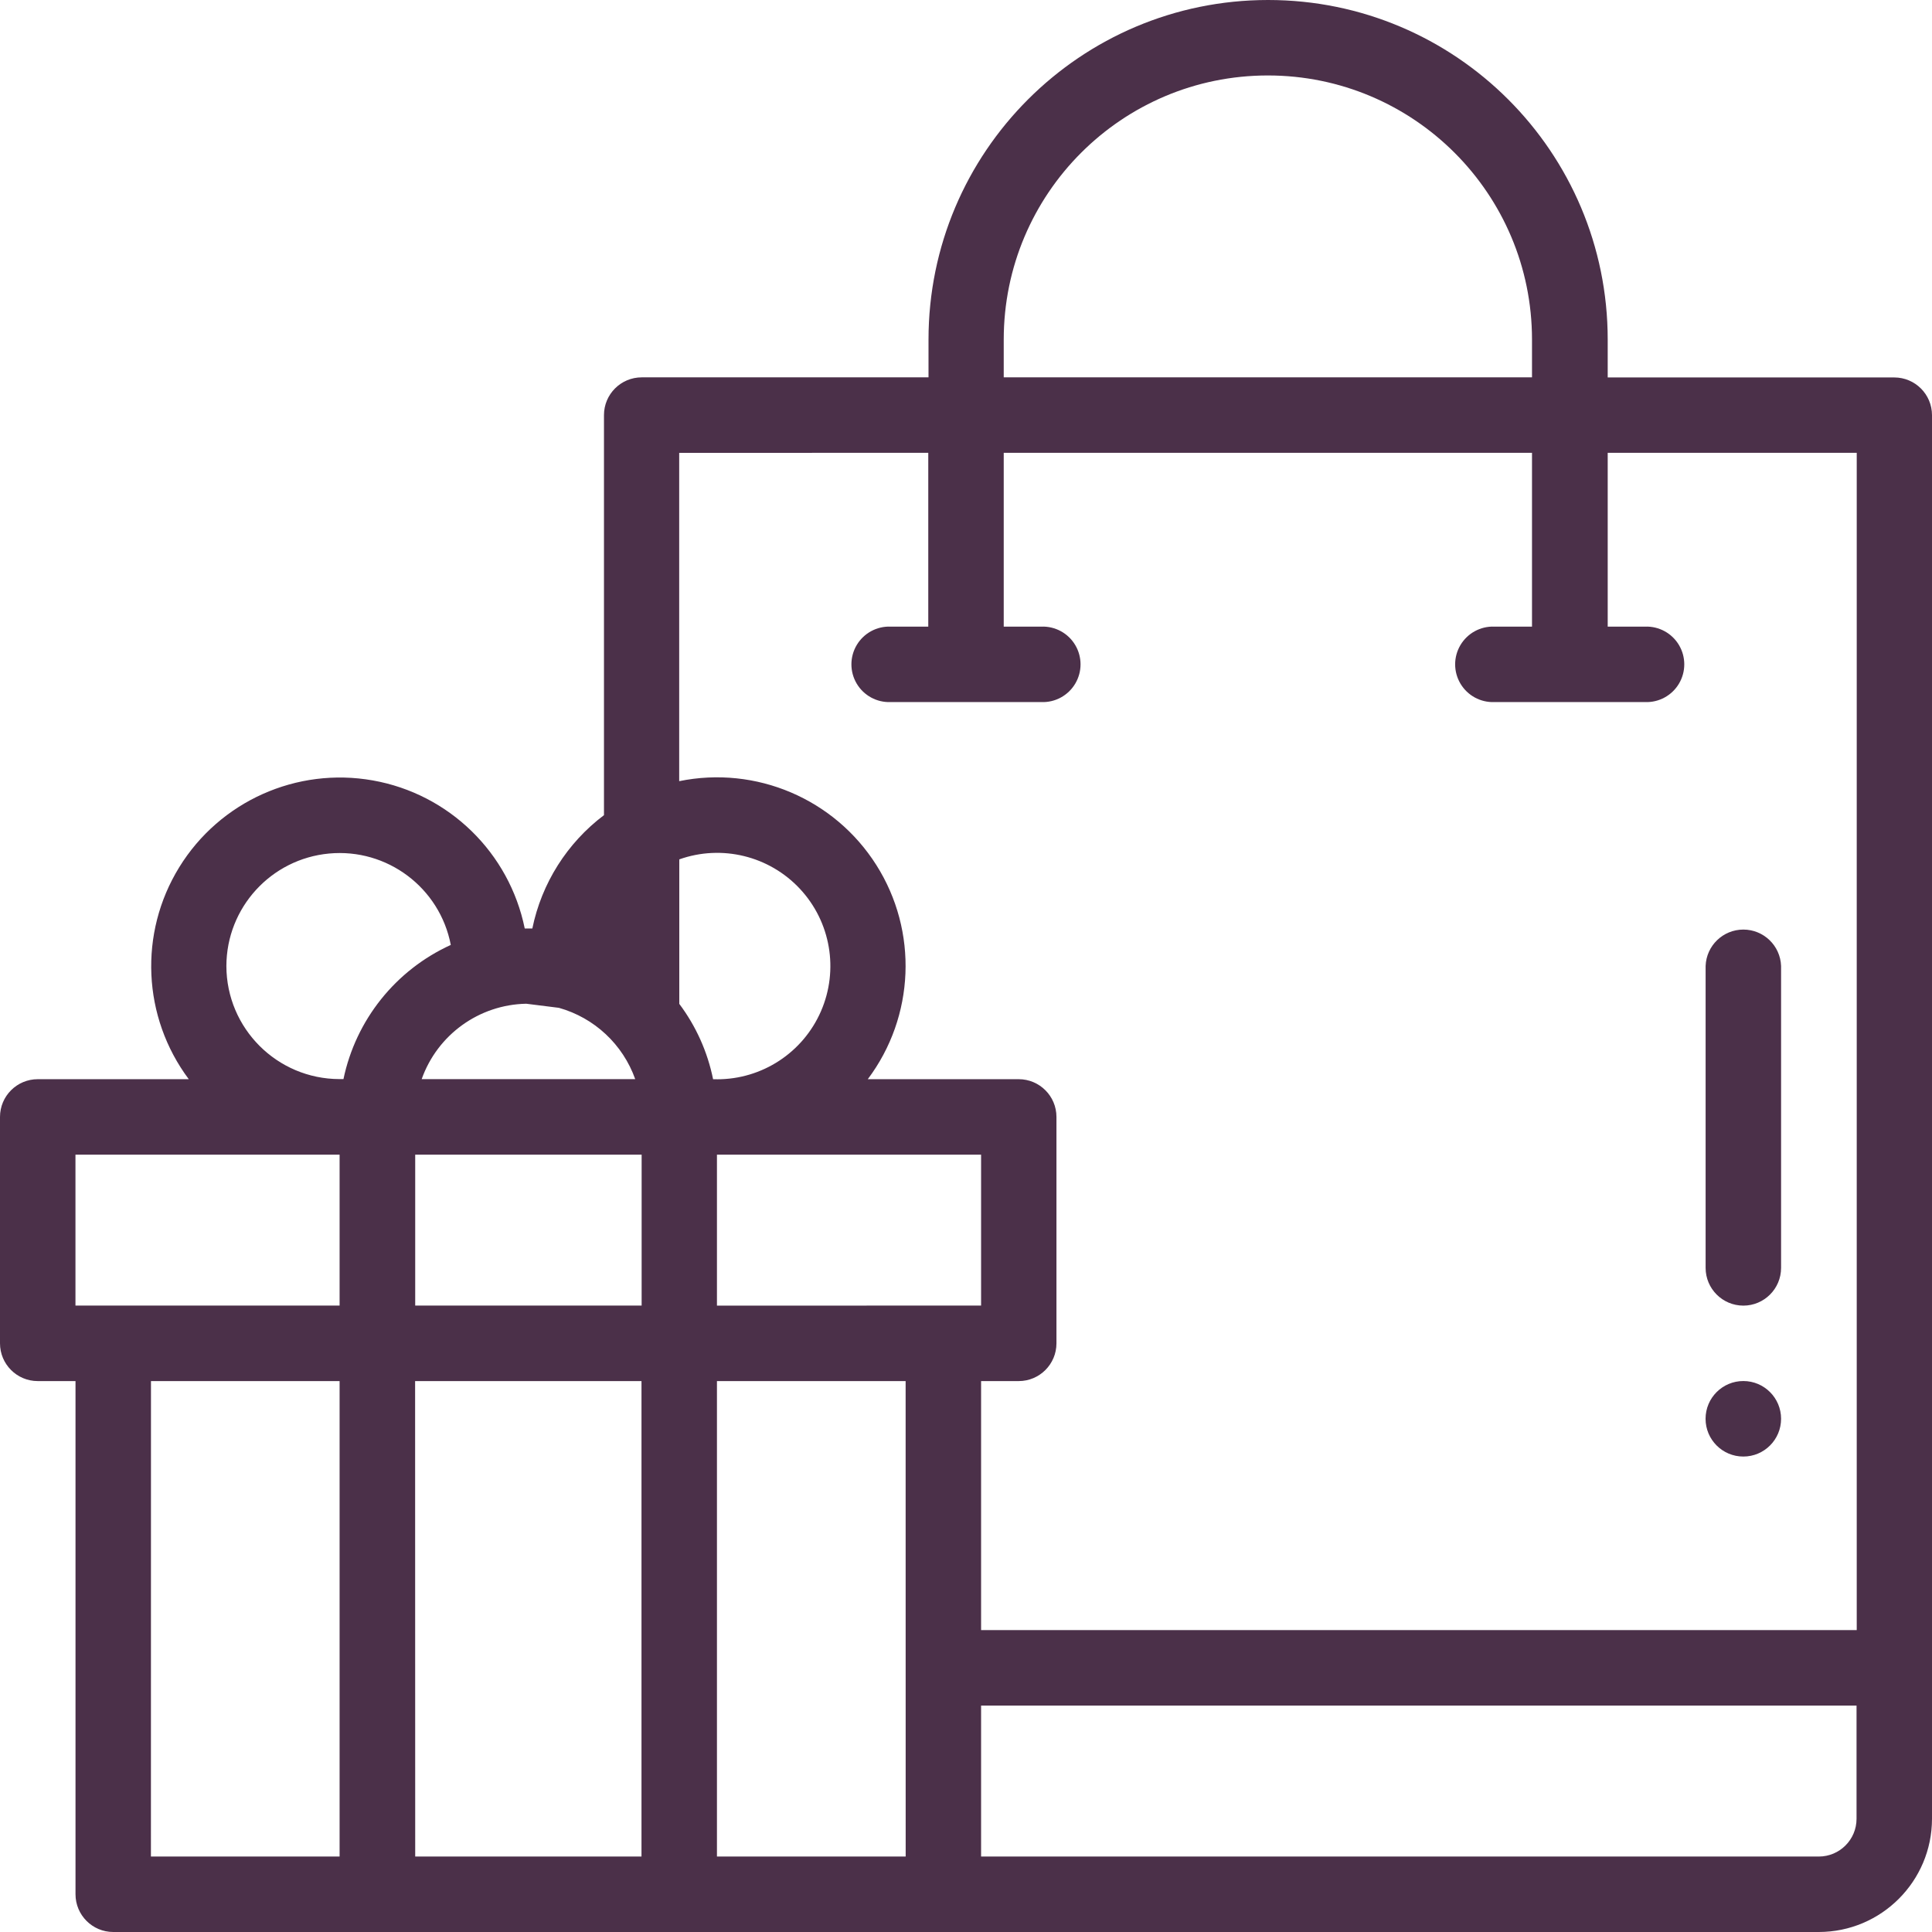
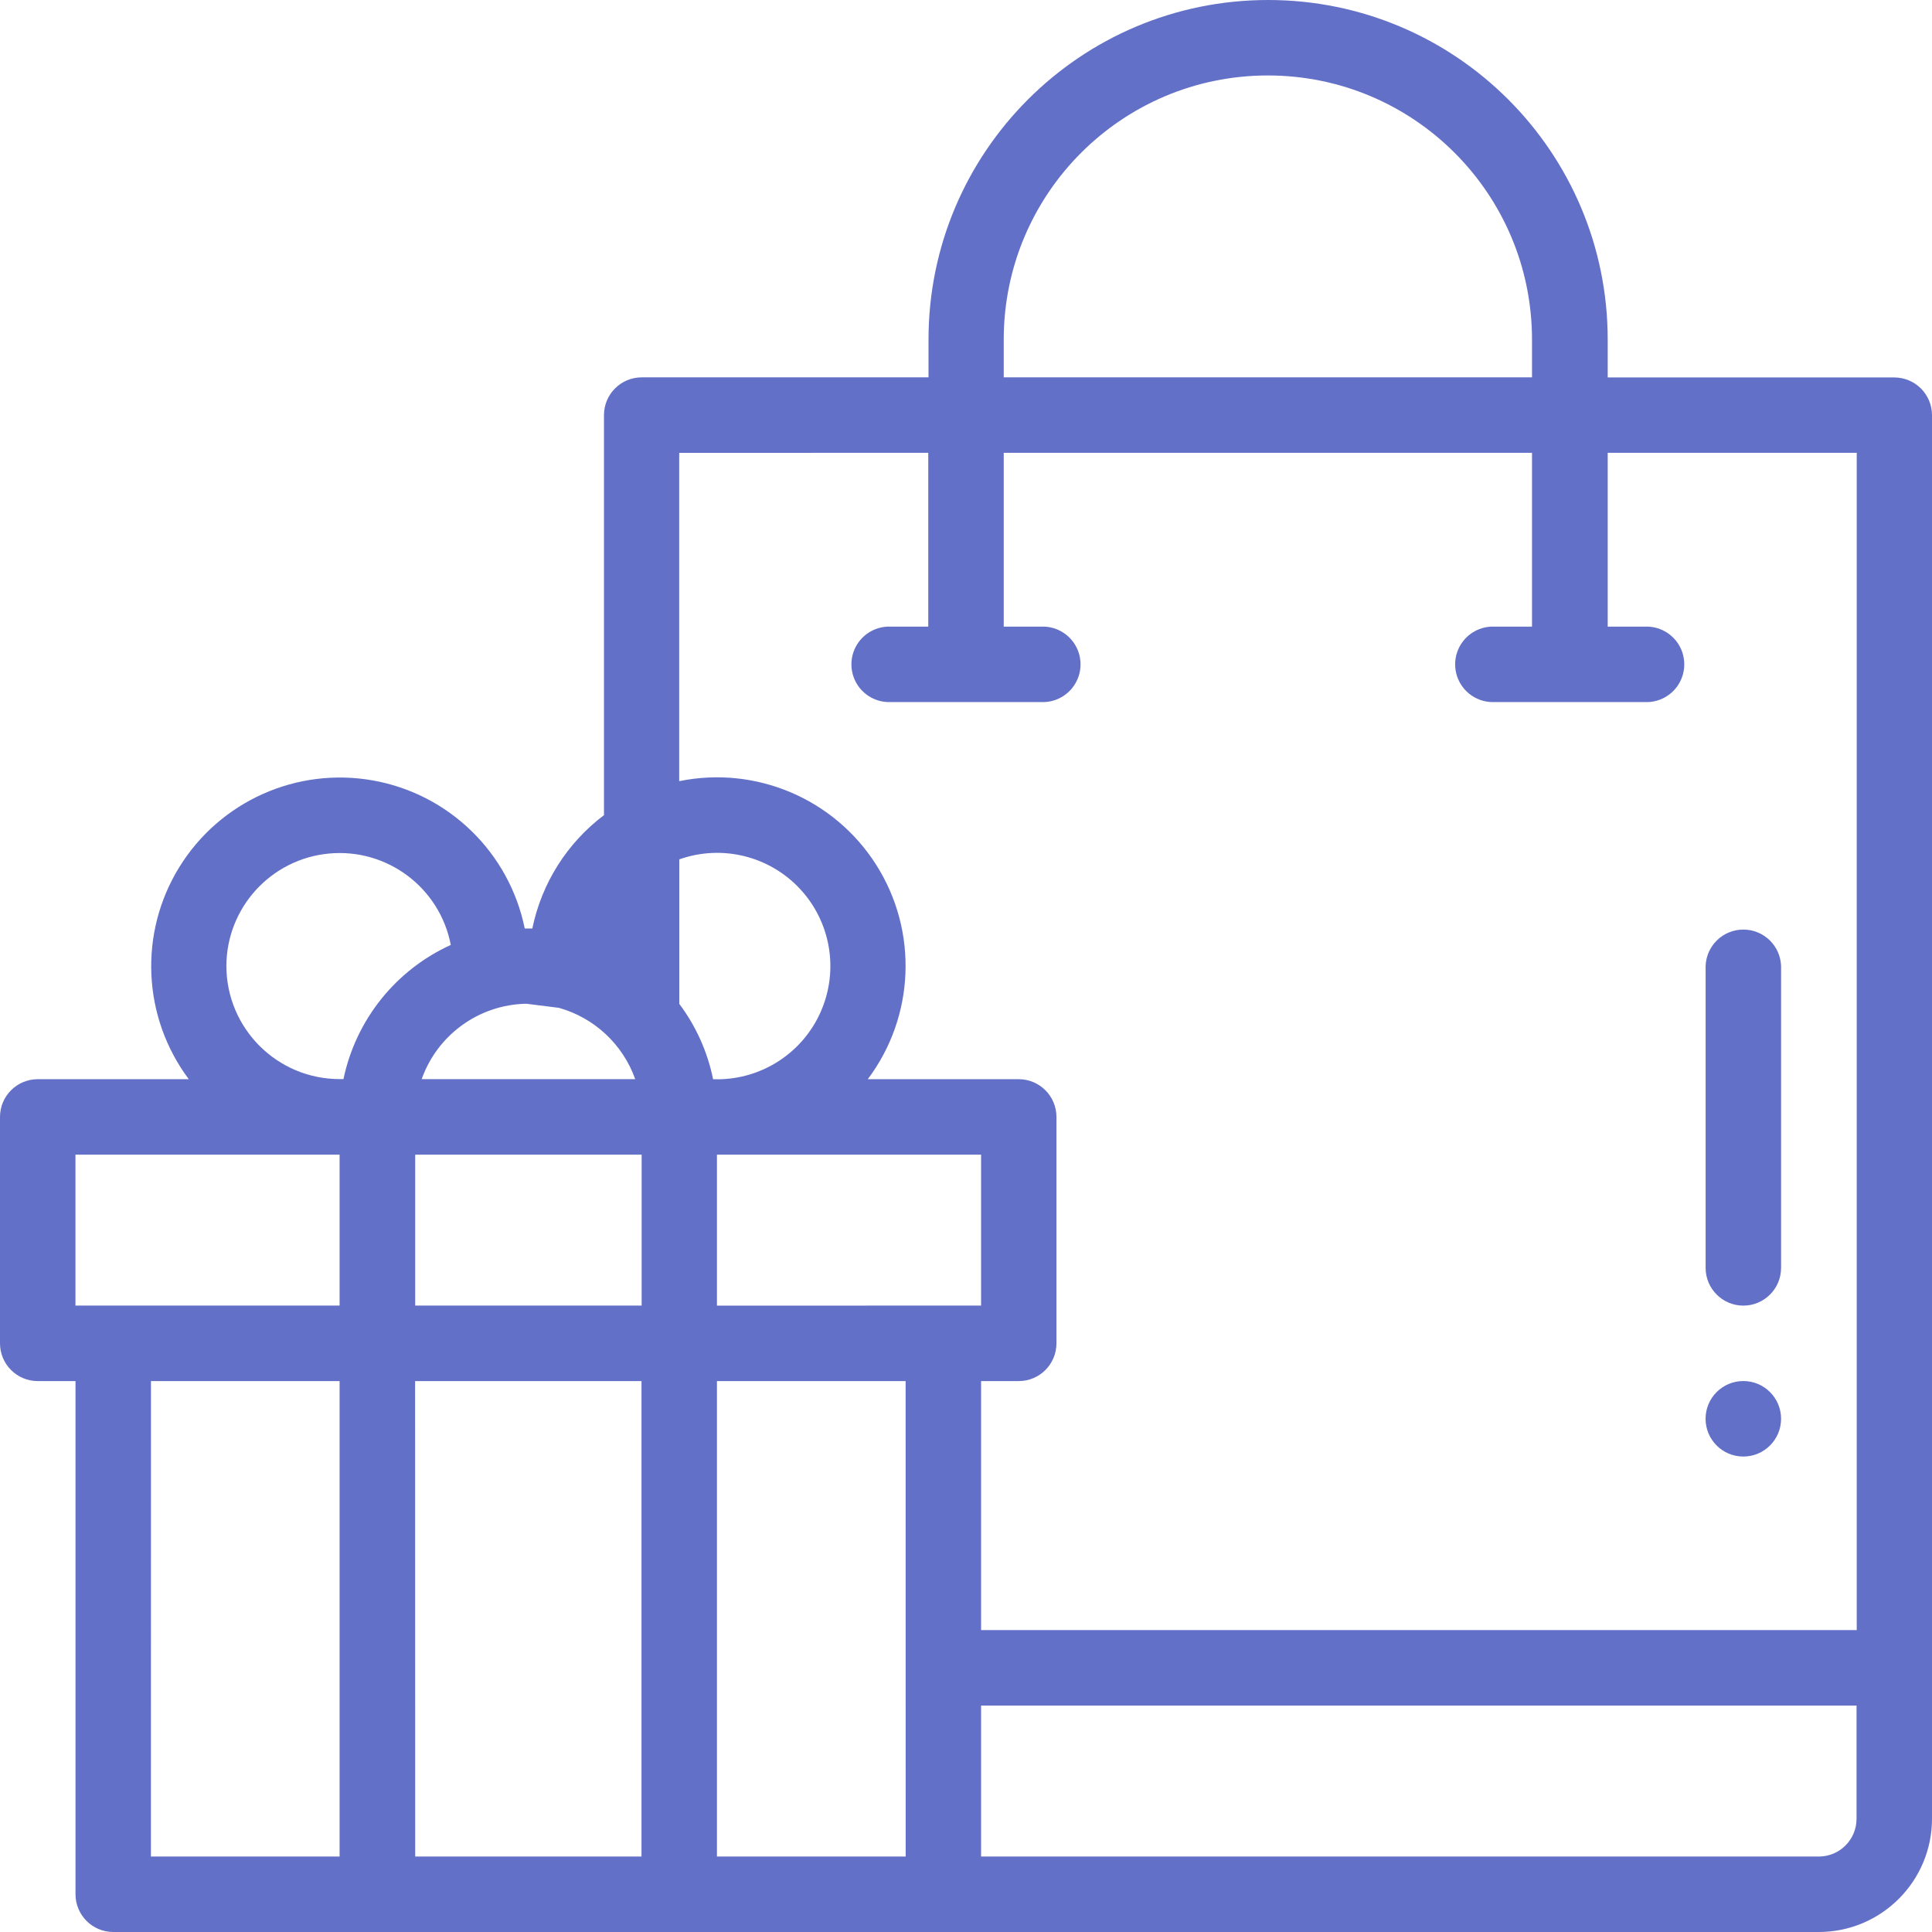
<svg xmlns="http://www.w3.org/2000/svg" id="shopping-bag" width="40.017" height="40.017" viewBox="0 0 40.017 40.017">
-   <path id="Path_80" data-name="Path 80" d="M452.782,367.563a.782.782,0,1,0-.782-.782A.782.782,0,0,0,452.782,367.563Zm0,0" transform="translate(-416.673 -337.394)" fill="#4b3049" />
-   <path id="Path_81" data-name="Path 81" d="M452.782,253.816a.782.782,0,0,0,.782-.782v-6.253a.782.782,0,0,0-1.563,0v6.253A.782.782,0,0,0,452.782,253.816Zm0,0" transform="translate(-416.673 -226.773)" fill="#4b3049" />
-   <path id="Path_82" data-name="Path 82" d="M.782,28.606h.782V39.235a.782.782,0,0,0,.782.782H37.672a2.347,2.347,0,0,0,2.345-2.345V8.6a.782.782,0,0,0-.782-.782H33.3V7.034a7.034,7.034,0,0,0-14.068,0v.782h-5.94a.782.782,0,0,0-.782.782v8.286a3.93,3.93,0,0,0-1.484,2.348.758.758,0,0,0-.079,0l-.078,0A3.908,3.908,0,1,0,3.91,22.353H.782A.782.782,0,0,0,0,23.135v4.689A.782.782,0,0,0,.782,28.606Zm2.345,0H7.034v9.848H3.126Zm5.471,0h4.689v9.848H8.6Zm10.161,9.848H14.85V28.606h3.908ZM14.85,27.043V23.916h5.471v3.126Zm0-4.689-.08,0a3.881,3.881,0,0,0-.7-1.561V17.8a2.345,2.345,0,1,1,.782,4.555ZM10.9,20.79l.677.085a2.353,2.353,0,0,1,1.58,1.477H8.734A2.346,2.346,0,0,1,10.9,20.79Zm2.39,3.126v3.126H8.6V23.916ZM37.672,38.454H20.321V35.327H38.454v2.345A.782.782,0,0,1,37.672,38.454ZM20.79,7.034a5.471,5.471,0,0,1,10.942,0v.782H20.79ZM19.227,9.379v3.6h-.782a.782.782,0,1,0,0,1.563h3.126a.782.782,0,1,0,0-1.563H20.79v-3.6H31.732v3.6h-.782a.782.782,0,1,0,0,1.563h3.126a.782.782,0,1,0,0-1.563H33.3v-3.6h5.158V33.764H20.321V28.606H21.1a.782.782,0,0,0,.782-.782V23.135a.782.782,0,0,0-.782-.782H17.974a3.906,3.906,0,0,0-3.906-6.173v-6.8ZM4.689,20.008a2.345,2.345,0,0,1,4.648-.436,3.939,3.939,0,0,0-2.223,2.779l-.081,0A2.347,2.347,0,0,1,4.689,20.008ZM1.563,23.916H7.034v3.126H1.563Zm0,0" fill="#4b3049" />
+   <path id="Path_80" data-name="Path 80" d="M452.782,367.563a.782.782,0,1,0-.782-.782A.782.782,0,0,0,452.782,367.563Zm0,0" transform="translate(-416.673 -337.394)" fill="#6370c7" />
+   <path id="Path_81" data-name="Path 81" d="M452.782,253.816a.782.782,0,0,0,.782-.782v-6.253a.782.782,0,0,0-1.563,0v6.253A.782.782,0,0,0,452.782,253.816Zm0,0" transform="translate(-416.673 -226.773)" fill="#6370c7" />
+   <path id="Path_82" data-name="Path 82" d="M.782,28.606h.782V39.235a.782.782,0,0,0,.782.782H37.672a2.347,2.347,0,0,0,2.345-2.345V8.6a.782.782,0,0,0-.782-.782H33.3V7.034a7.034,7.034,0,0,0-14.068,0v.782h-5.94a.782.782,0,0,0-.782.782v8.286a3.93,3.93,0,0,0-1.484,2.348.758.758,0,0,0-.079,0l-.078,0A3.908,3.908,0,1,0,3.91,22.353H.782A.782.782,0,0,0,0,23.135v4.689A.782.782,0,0,0,.782,28.606Zm2.345,0H7.034v9.848H3.126Zm5.471,0h4.689v9.848H8.6Zm10.161,9.848H14.85V28.606h3.908ZM14.85,27.043V23.916h5.471v3.126Zm0-4.689-.08,0a3.881,3.881,0,0,0-.7-1.561V17.8a2.345,2.345,0,1,1,.782,4.555ZM10.9,20.79l.677.085a2.353,2.353,0,0,1,1.58,1.477H8.734A2.346,2.346,0,0,1,10.9,20.79Zm2.39,3.126v3.126H8.6V23.916ZM37.672,38.454H20.321V35.327H38.454v2.345A.782.782,0,0,1,37.672,38.454ZM20.79,7.034a5.471,5.471,0,0,1,10.942,0v.782H20.79ZM19.227,9.379v3.6h-.782a.782.782,0,1,0,0,1.563h3.126a.782.782,0,1,0,0-1.563H20.79v-3.6H31.732v3.6h-.782a.782.782,0,1,0,0,1.563h3.126a.782.782,0,1,0,0-1.563H33.3v-3.6h5.158V33.764H20.321V28.606H21.1a.782.782,0,0,0,.782-.782V23.135a.782.782,0,0,0-.782-.782H17.974a3.906,3.906,0,0,0-3.906-6.173v-6.8ZM4.689,20.008a2.345,2.345,0,0,1,4.648-.436,3.939,3.939,0,0,0-2.223,2.779l-.081,0A2.347,2.347,0,0,1,4.689,20.008ZM1.563,23.916H7.034v3.126H1.563Zm0,0" fill="#6370c7" />
</svg>
